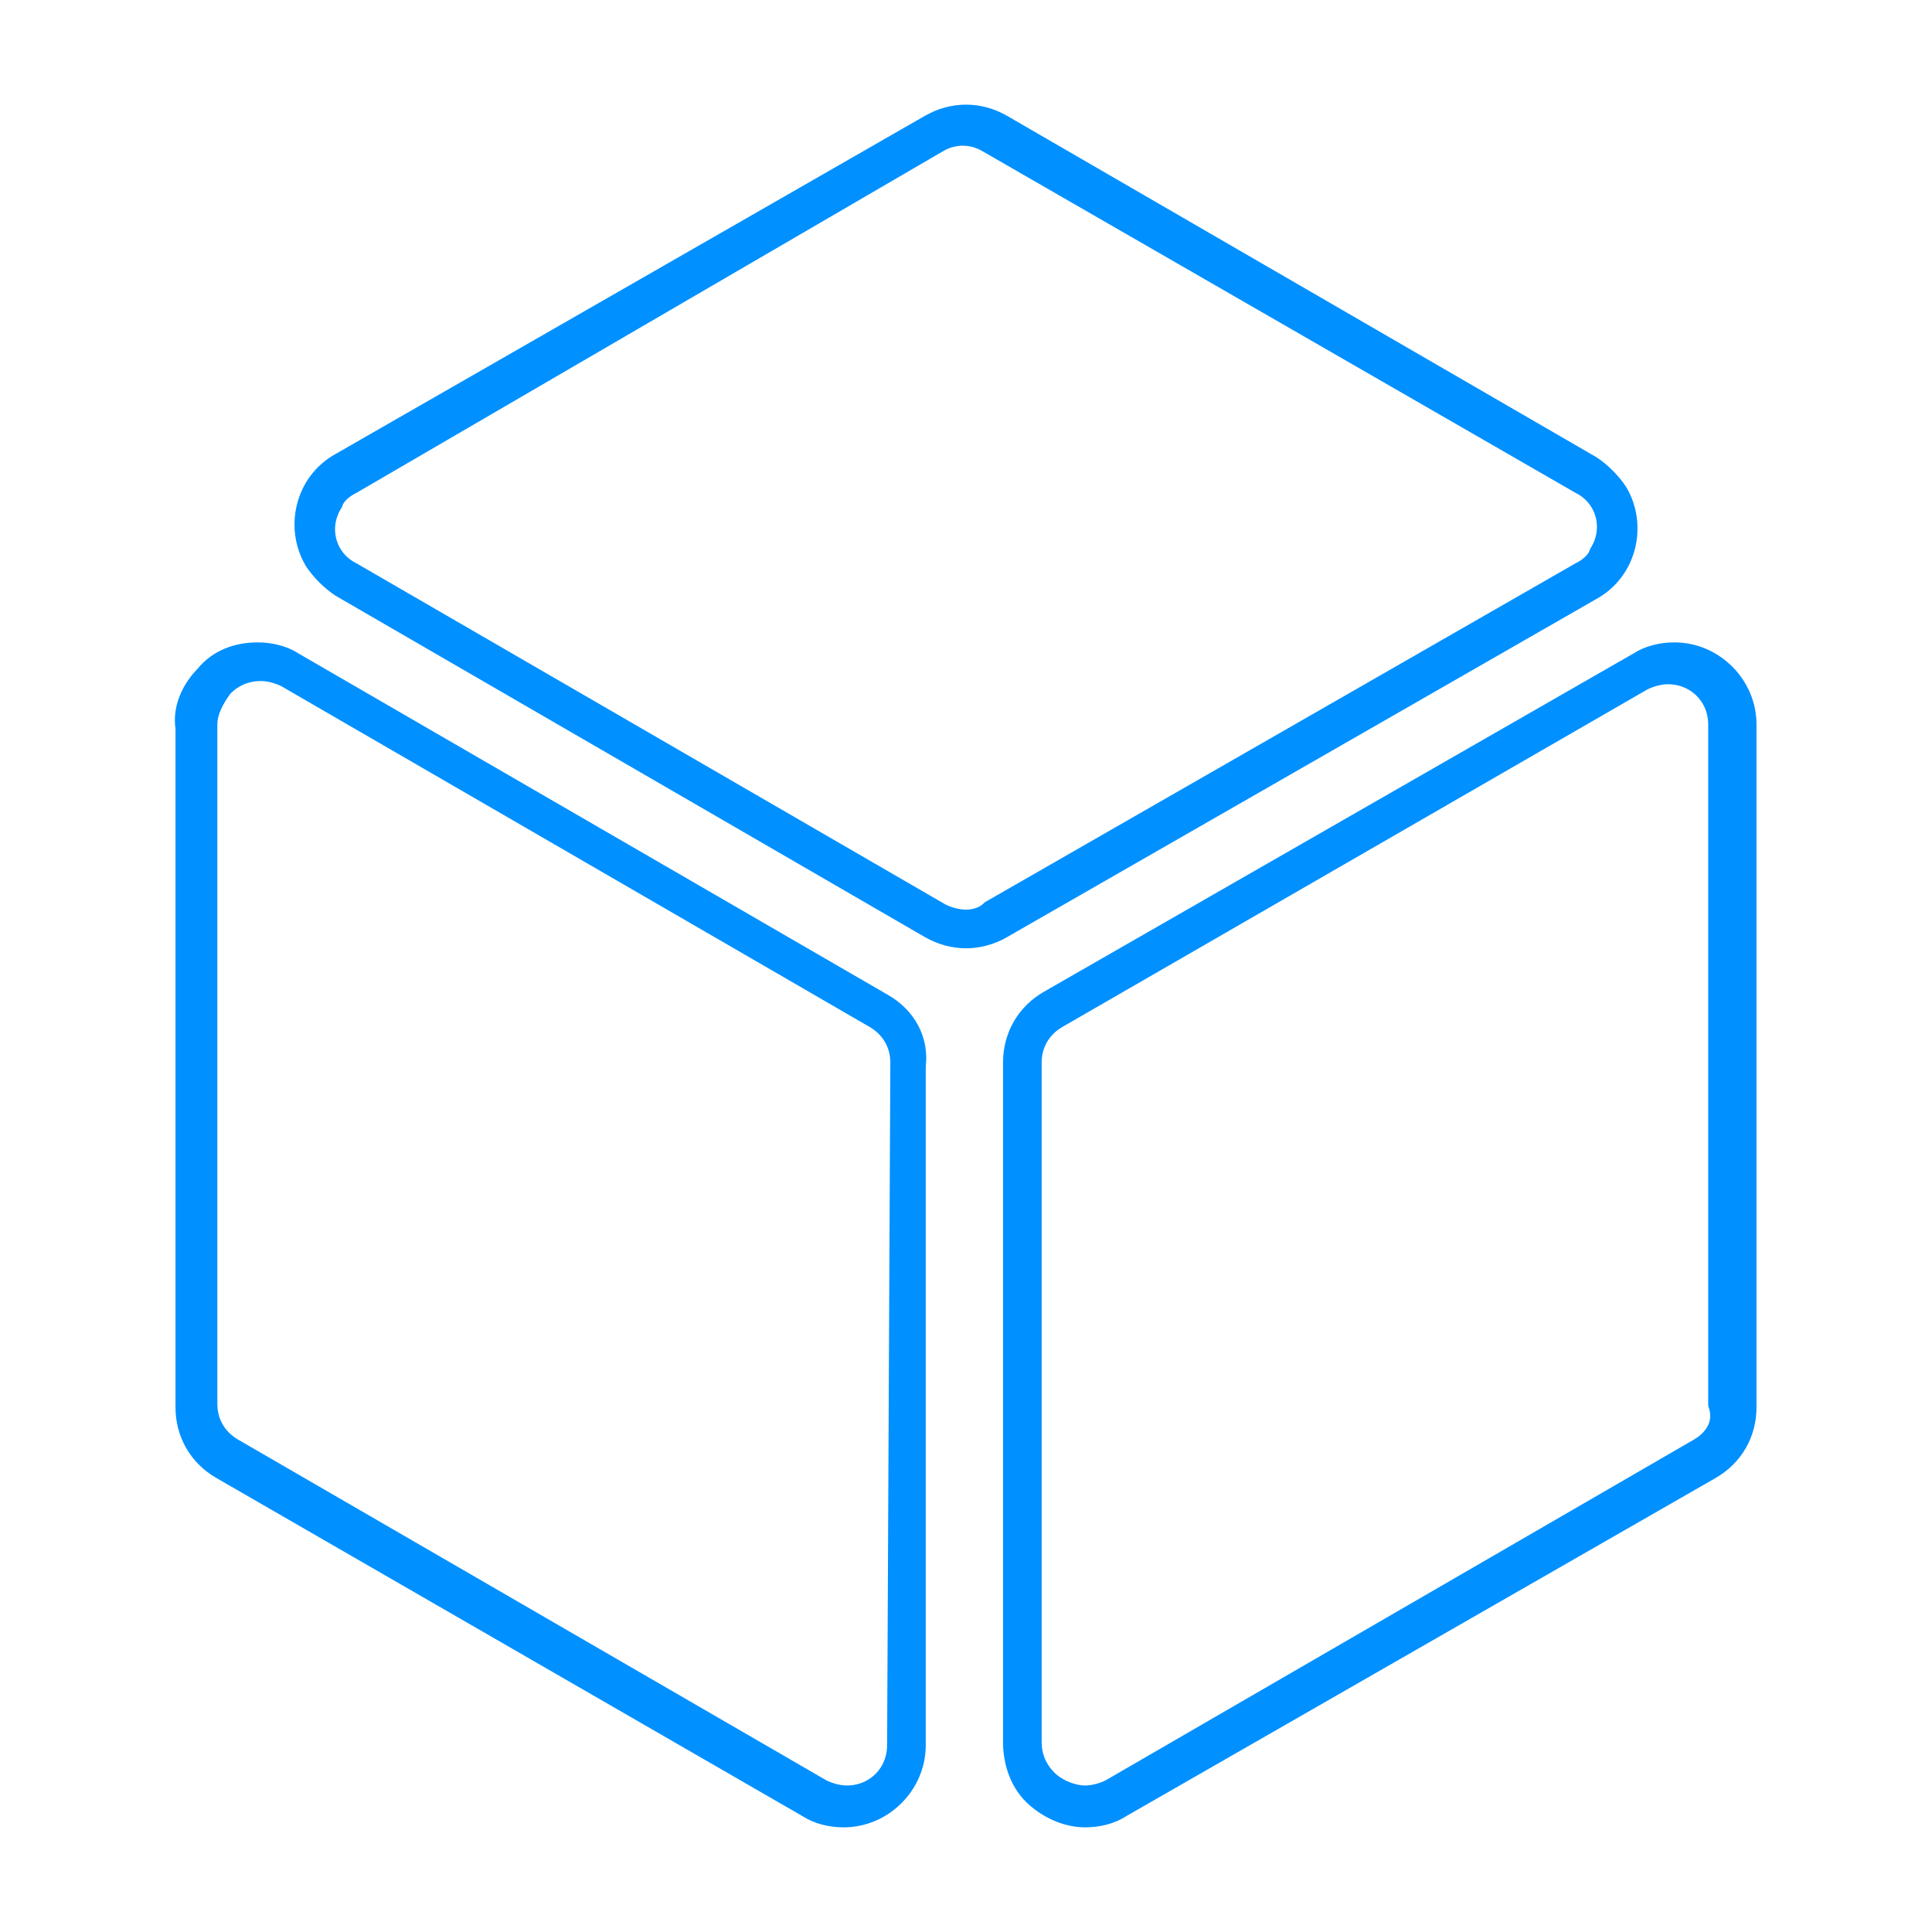
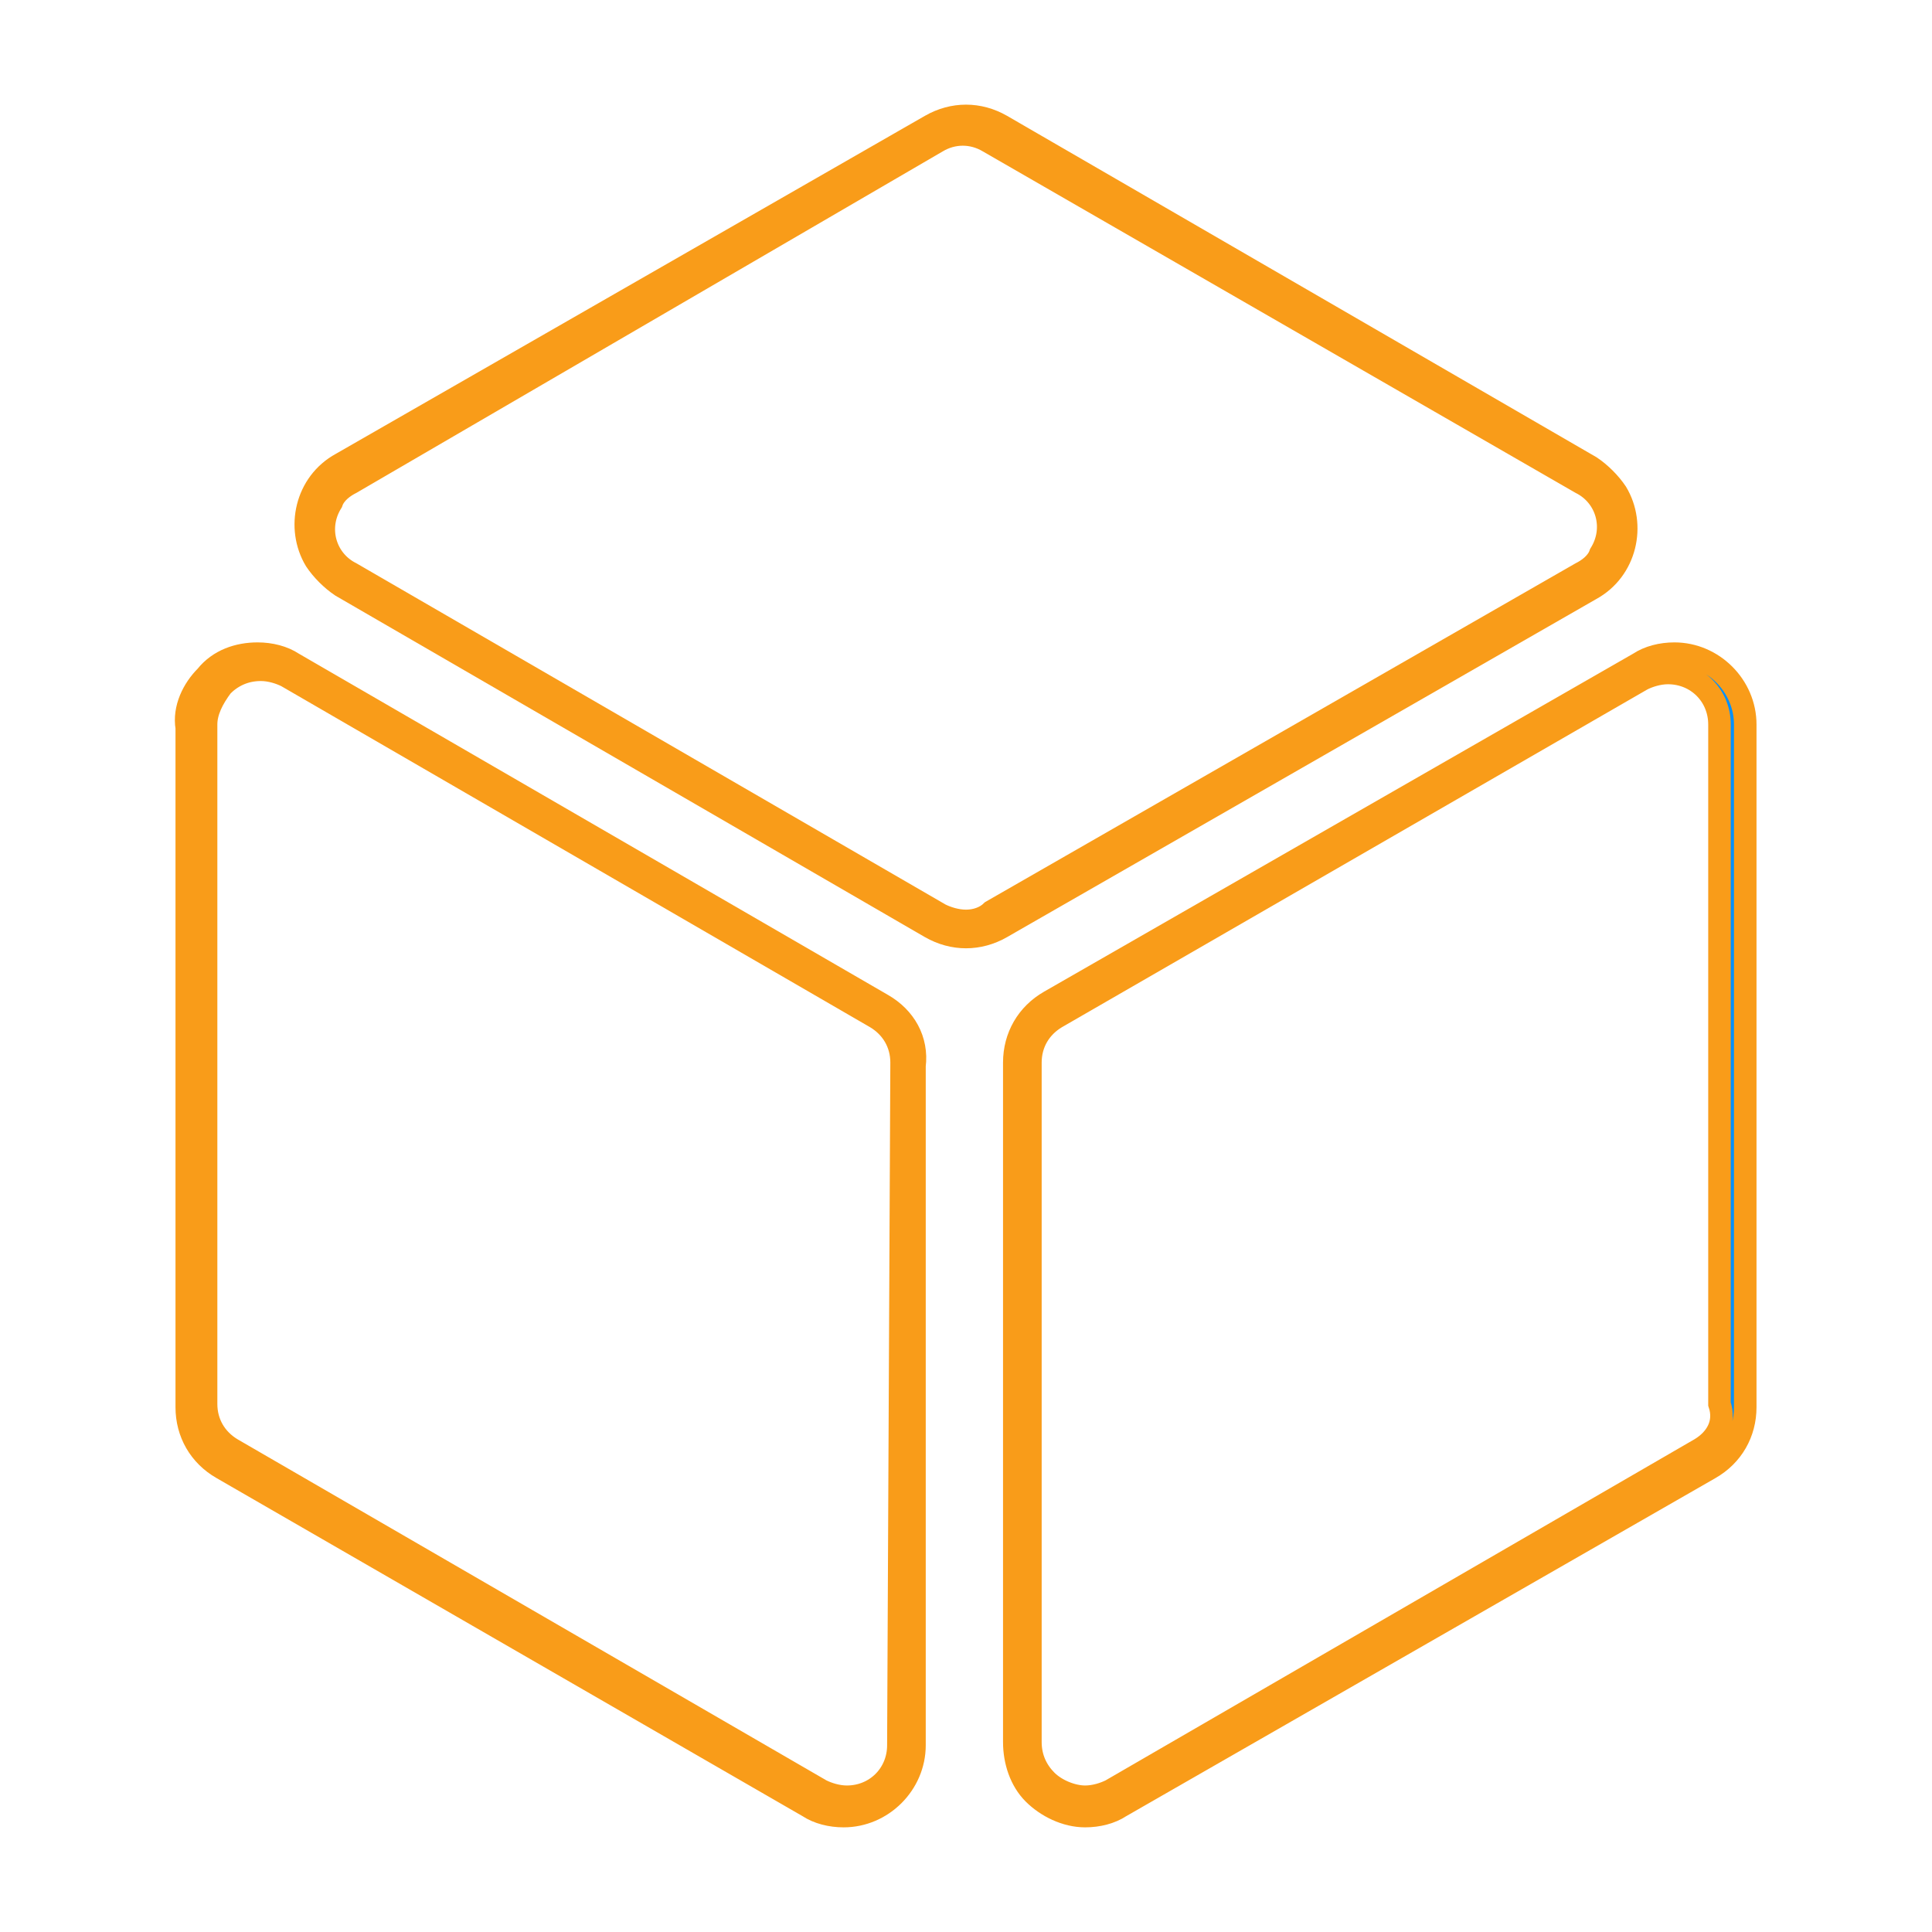
<svg xmlns="http://www.w3.org/2000/svg" version="1.1" id="Layer_1" x="0px" y="0px" viewBox="0 0 60 60" style="enable-background:new 0 0 60 60;" xml:space="preserve">
  <style type="text/css">
- 	.st0{fill:#0090FF;stroke:#0090FF;stroke-width:0.7;stroke-miterlimit:10;}
+ 	.st0{fill:#F99C19;stroke:#F99C19;stroke-width:0.7;stroke-miterlimit:10;}
+ 	.st1{fill:#0090FF;stroke:#F99C19;stroke-width:0.7;stroke-miterlimit:10;}
</style>
-   <path class="st0" d="M27.4,31.2L9.1,20.6c-0.3-0.2-0.7-0.3-1.1-0.3c-0.6,0-1.2,0.2-1.6,0.7c-0.4,0.4-0.7,1-0.6,1.6l0,21.1  c0,0.8,0.4,1.5,1.1,1.9l18.2,10.5c0.3,0.2,0.7,0.3,1.1,0.3c1.2,0,2.2-1,2.2-2.2l0-21.1C28.5,32.3,28.1,31.6,27.4,31.2z M27.9,54.2  c0,0.9-0.7,1.6-1.6,1.6c-0.3,0-0.6-0.1-0.8-0.2L7.2,45c-0.5-0.3-0.8-0.8-0.8-1.4l0-21.1c0-0.4,0.2-0.8,0.5-1.2  c0.3-0.3,0.7-0.5,1.2-0.5c0.3,0,0.6,0.1,0.8,0.2l18.3,10.6c0.5,0.3,0.8,0.8,0.8,1.4L27.9,54.2z" />
-   <path class="st0" d="M54.2,22.5c0-1.2-1-2.2-2.2-2.2c0,0,0,0,0,0c-0.4,0-0.8,0.1-1.1,0.3L32.6,31.1c-0.7,0.4-1.1,1.1-1.1,1.9l0,21.1  c0,0.6,0.2,1.2,0.6,1.6c0.4,0.4,1,0.7,1.6,0.7c0.4,0,0.8-0.1,1.1-0.3l18.3-10.5c0.7-0.4,1.1-1.1,1.1-1.9L54.2,22.5z M52.8,45  L34.5,55.6c-0.2,0.1-0.5,0.2-0.8,0.2c-0.4,0-0.9-0.2-1.2-0.5c-0.3-0.3-0.5-0.7-0.5-1.2l0-21.1c0-0.6,0.3-1.1,0.8-1.4l18.2-10.5  c0.2-0.1,0.5-0.2,0.8-0.2c0.9,0,1.6,0.7,1.6,1.6l0,21.1C53.6,44.2,53.3,44.7,52.8,45z" />
-   <path class="st0" d="M49.4,18.3c1.1-0.6,1.4-2,0.8-3c-0.2-0.3-0.5-0.6-0.8-0.8L31.1,3.9c-0.7-0.4-1.5-0.4-2.2,0L10.6,14.4  c-1.1,0.6-1.4,2-0.8,3c0.2,0.3,0.5,0.6,0.8,0.8l18.3,10.6c0.7,0.4,1.5,0.4,2.2,0L49.4,18.3z M30,28.6c-0.3,0-0.6-0.1-0.8-0.2  L10.9,17.8c-0.8-0.4-1.1-1.4-0.6-2.2c0.1-0.3,0.4-0.5,0.6-0.6L29.1,4.4c0.5-0.3,1.1-0.3,1.6,0L49.1,15c0.8,0.4,1.1,1.4,0.6,2.2  c-0.1,0.3-0.4,0.5-0.6,0.6L30.8,28.3C30.6,28.5,30.3,28.6,30,28.6z" />
+   <path class="st0" d="M27.4,31.2L9.1,20.6c-0.3-0.2-0.7-0.3-1.1-0.3c-0.6,0-1.2,0.2-1.6,0.7c-0.4,0.4-0.7,1-0.6,1.6v21.1  c0,0.8,0.4,1.5,1.1,1.9l18.2,10.5c0.3,0.2,0.7,0.3,1.1,0.3c1.2,0,2.2-1,2.2-2.2V33.1C28.5,32.3,28.1,31.6,27.4,31.2z M27.9,54.2  c0,0.9-0.7,1.6-1.6,1.6c-0.3,0-0.6-0.1-0.8-0.2L7.2,45c-0.5-0.3-0.8-0.8-0.8-1.4V22.5c0-0.4,0.2-0.8,0.5-1.2  c0.3-0.3,0.7-0.5,1.2-0.5c0.3,0,0.6,0.1,0.8,0.2l18.3,10.6c0.5,0.3,0.8,0.8,0.8,1.4L27.9,54.2z" />
+   <path class="st1" d="M54.2,22.5c0-1.2-1-2.2-2.2-2.2l0,0c-0.4,0-0.8,0.1-1.1,0.3L32.6,31.1c-0.7,0.4-1.1,1.1-1.1,1.9v21.1  c0,0.6,0.2,1.2,0.6,1.6c0.4,0.4,1,0.7,1.6,0.7c0.4,0,0.8-0.1,1.1-0.3l18.3-10.5c0.7-0.4,1.1-1.1,1.1-1.9L54.2,22.5z M52.8,45  L34.5,55.6c-0.2,0.1-0.5,0.2-0.8,0.2c-0.4,0-0.9-0.2-1.2-0.5S32,54.6,32,54.1V33c0-0.6,0.3-1.1,0.8-1.4L51,21.1  c0.2-0.1,0.5-0.2,0.8-0.2c0.9,0,1.6,0.7,1.6,1.6v21.1C53.6,44.2,53.3,44.7,52.8,45z" />
+   <path class="st1" d="M49.4,18.3c1.1-0.6,1.4-2,0.8-3c-0.2-0.3-0.5-0.6-0.8-0.8L31.1,3.9c-0.7-0.4-1.5-0.4-2.2,0L10.6,14.4  c-1.1,0.6-1.4,2-0.8,3c0.2,0.3,0.5,0.6,0.8,0.8l18.3,10.6c0.7,0.4,1.5,0.4,2.2,0L49.4,18.3z M30,28.6c-0.3,0-0.6-0.1-0.8-0.2  L10.9,17.8c-0.8-0.4-1.1-1.4-0.6-2.2c0.1-0.3,0.4-0.5,0.6-0.6L29.1,4.4c0.5-0.3,1.1-0.3,1.6,0L49.1,15c0.8,0.4,1.1,1.4,0.6,2.2  c-0.1,0.3-0.4,0.5-0.6,0.6L30.8,28.3C30.6,28.5,30.3,28.6,30,28.6z" />
</svg>
